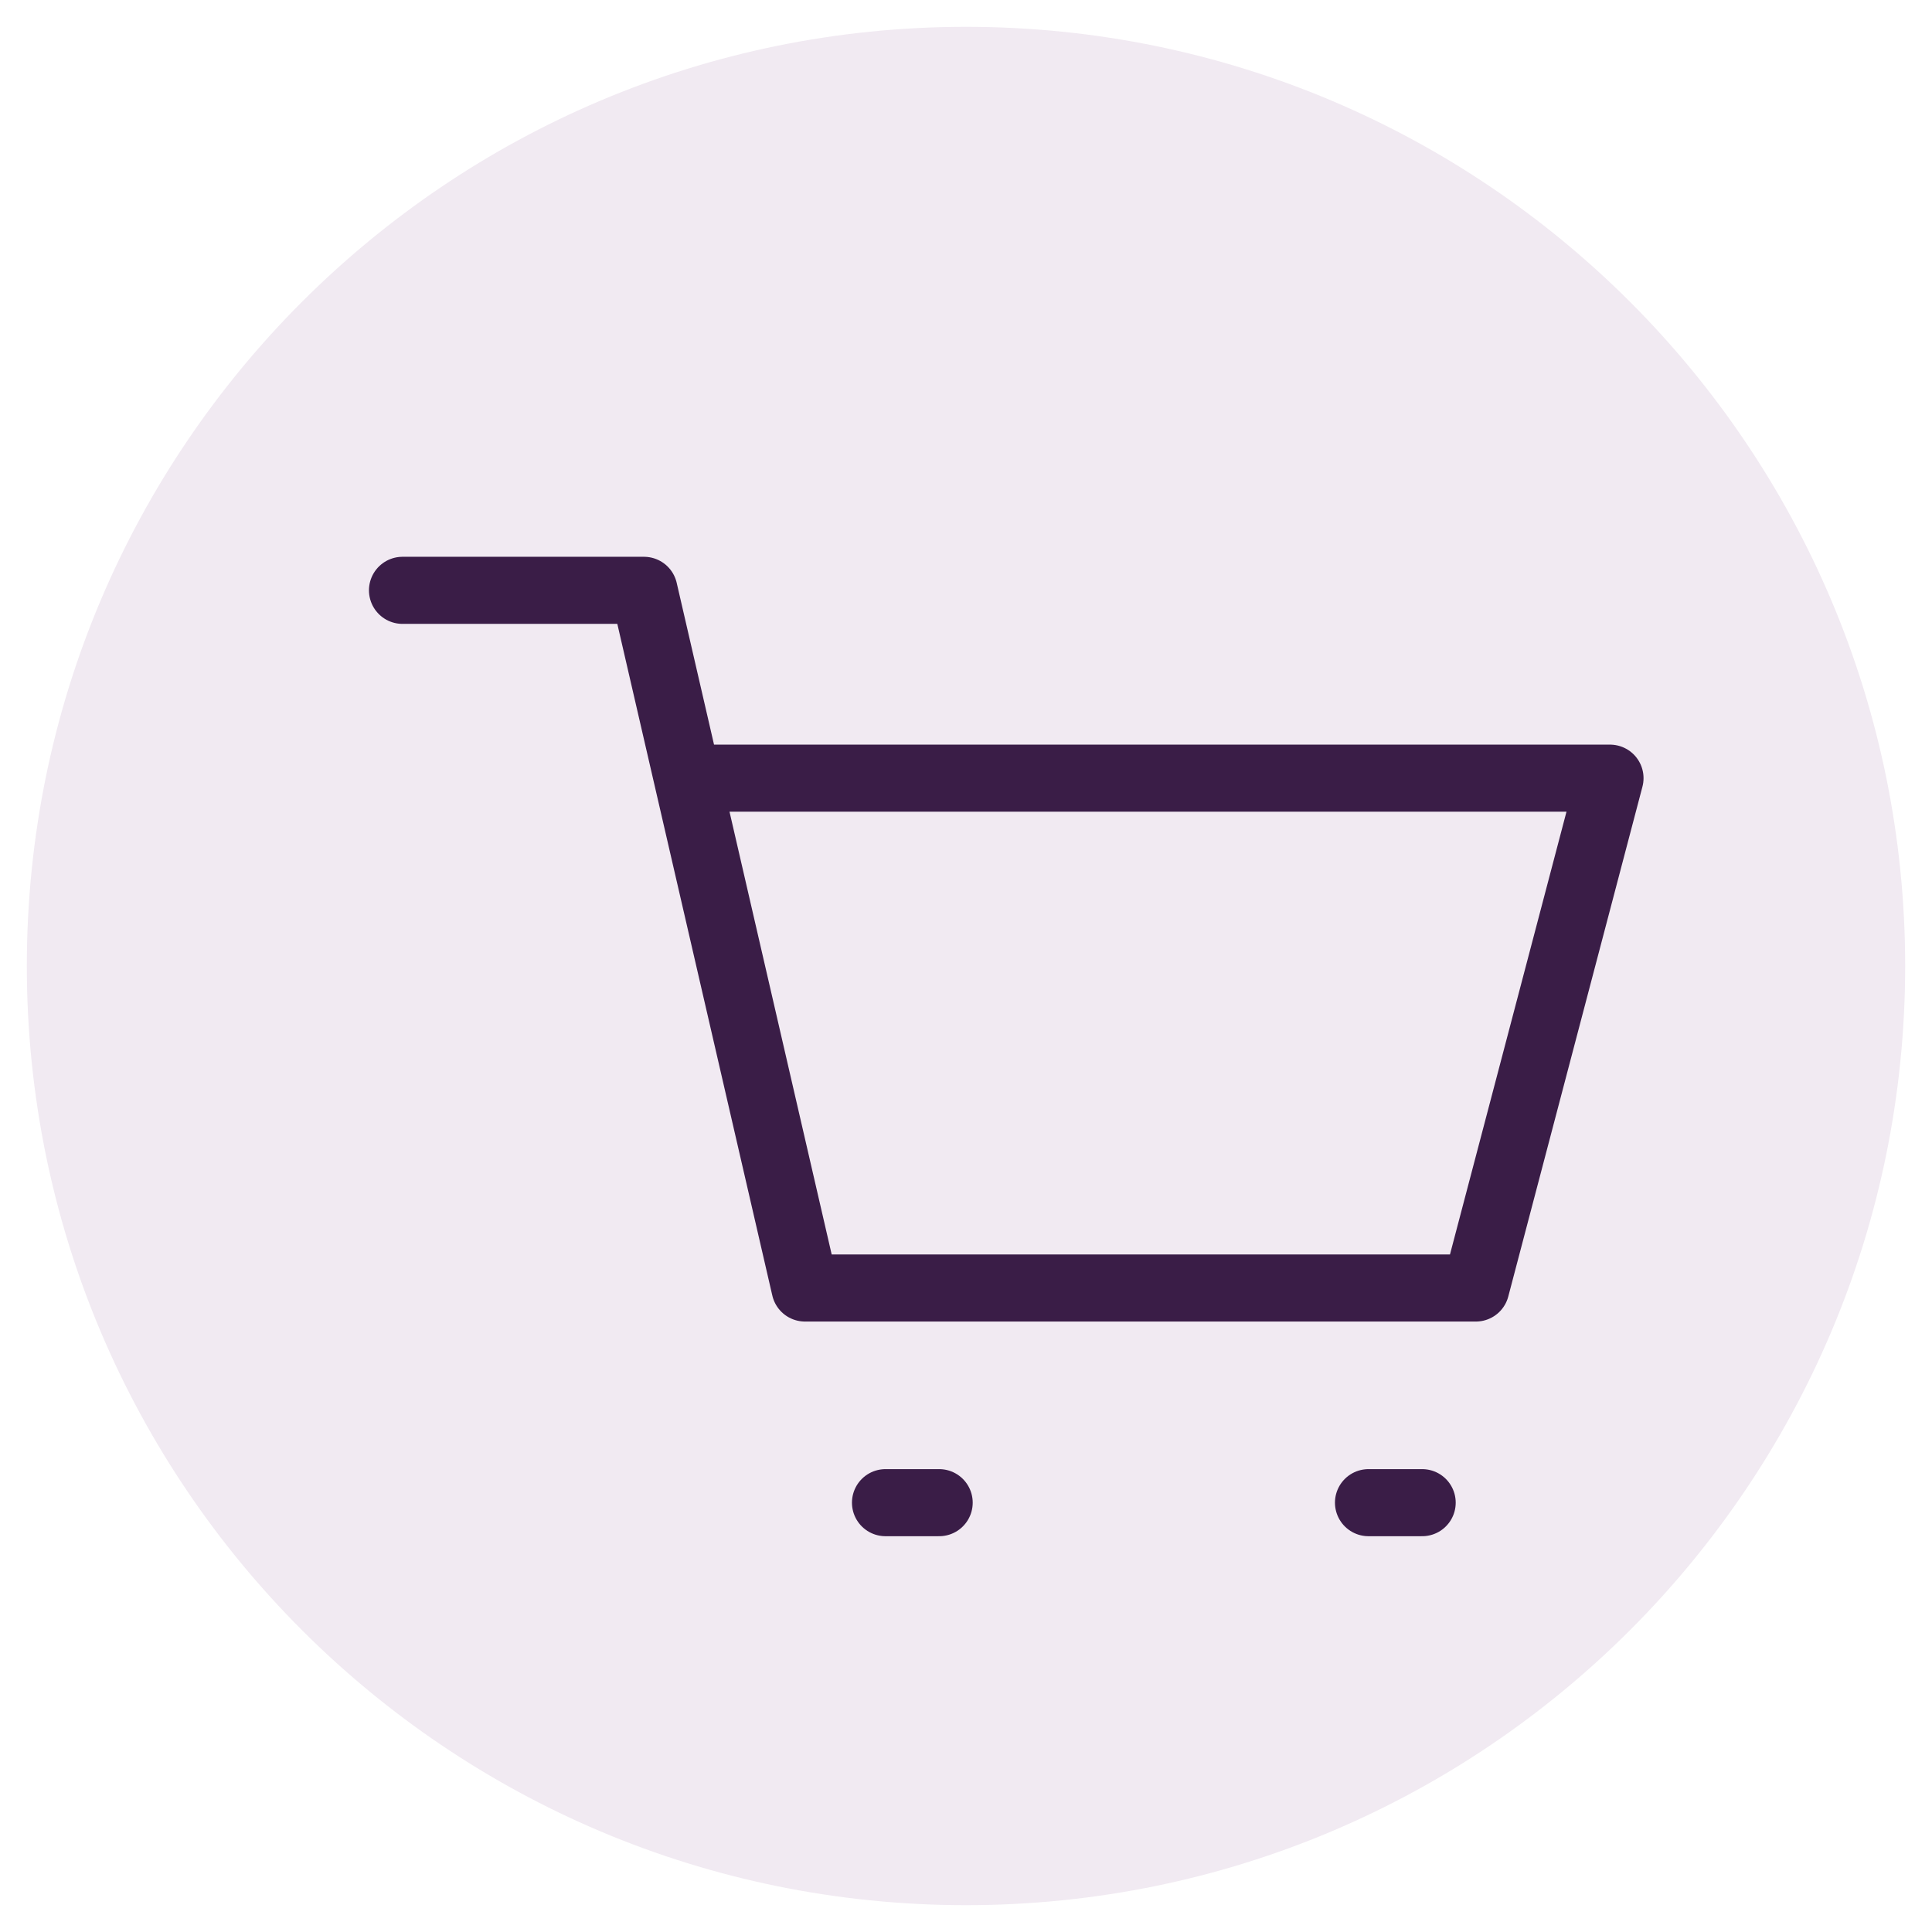
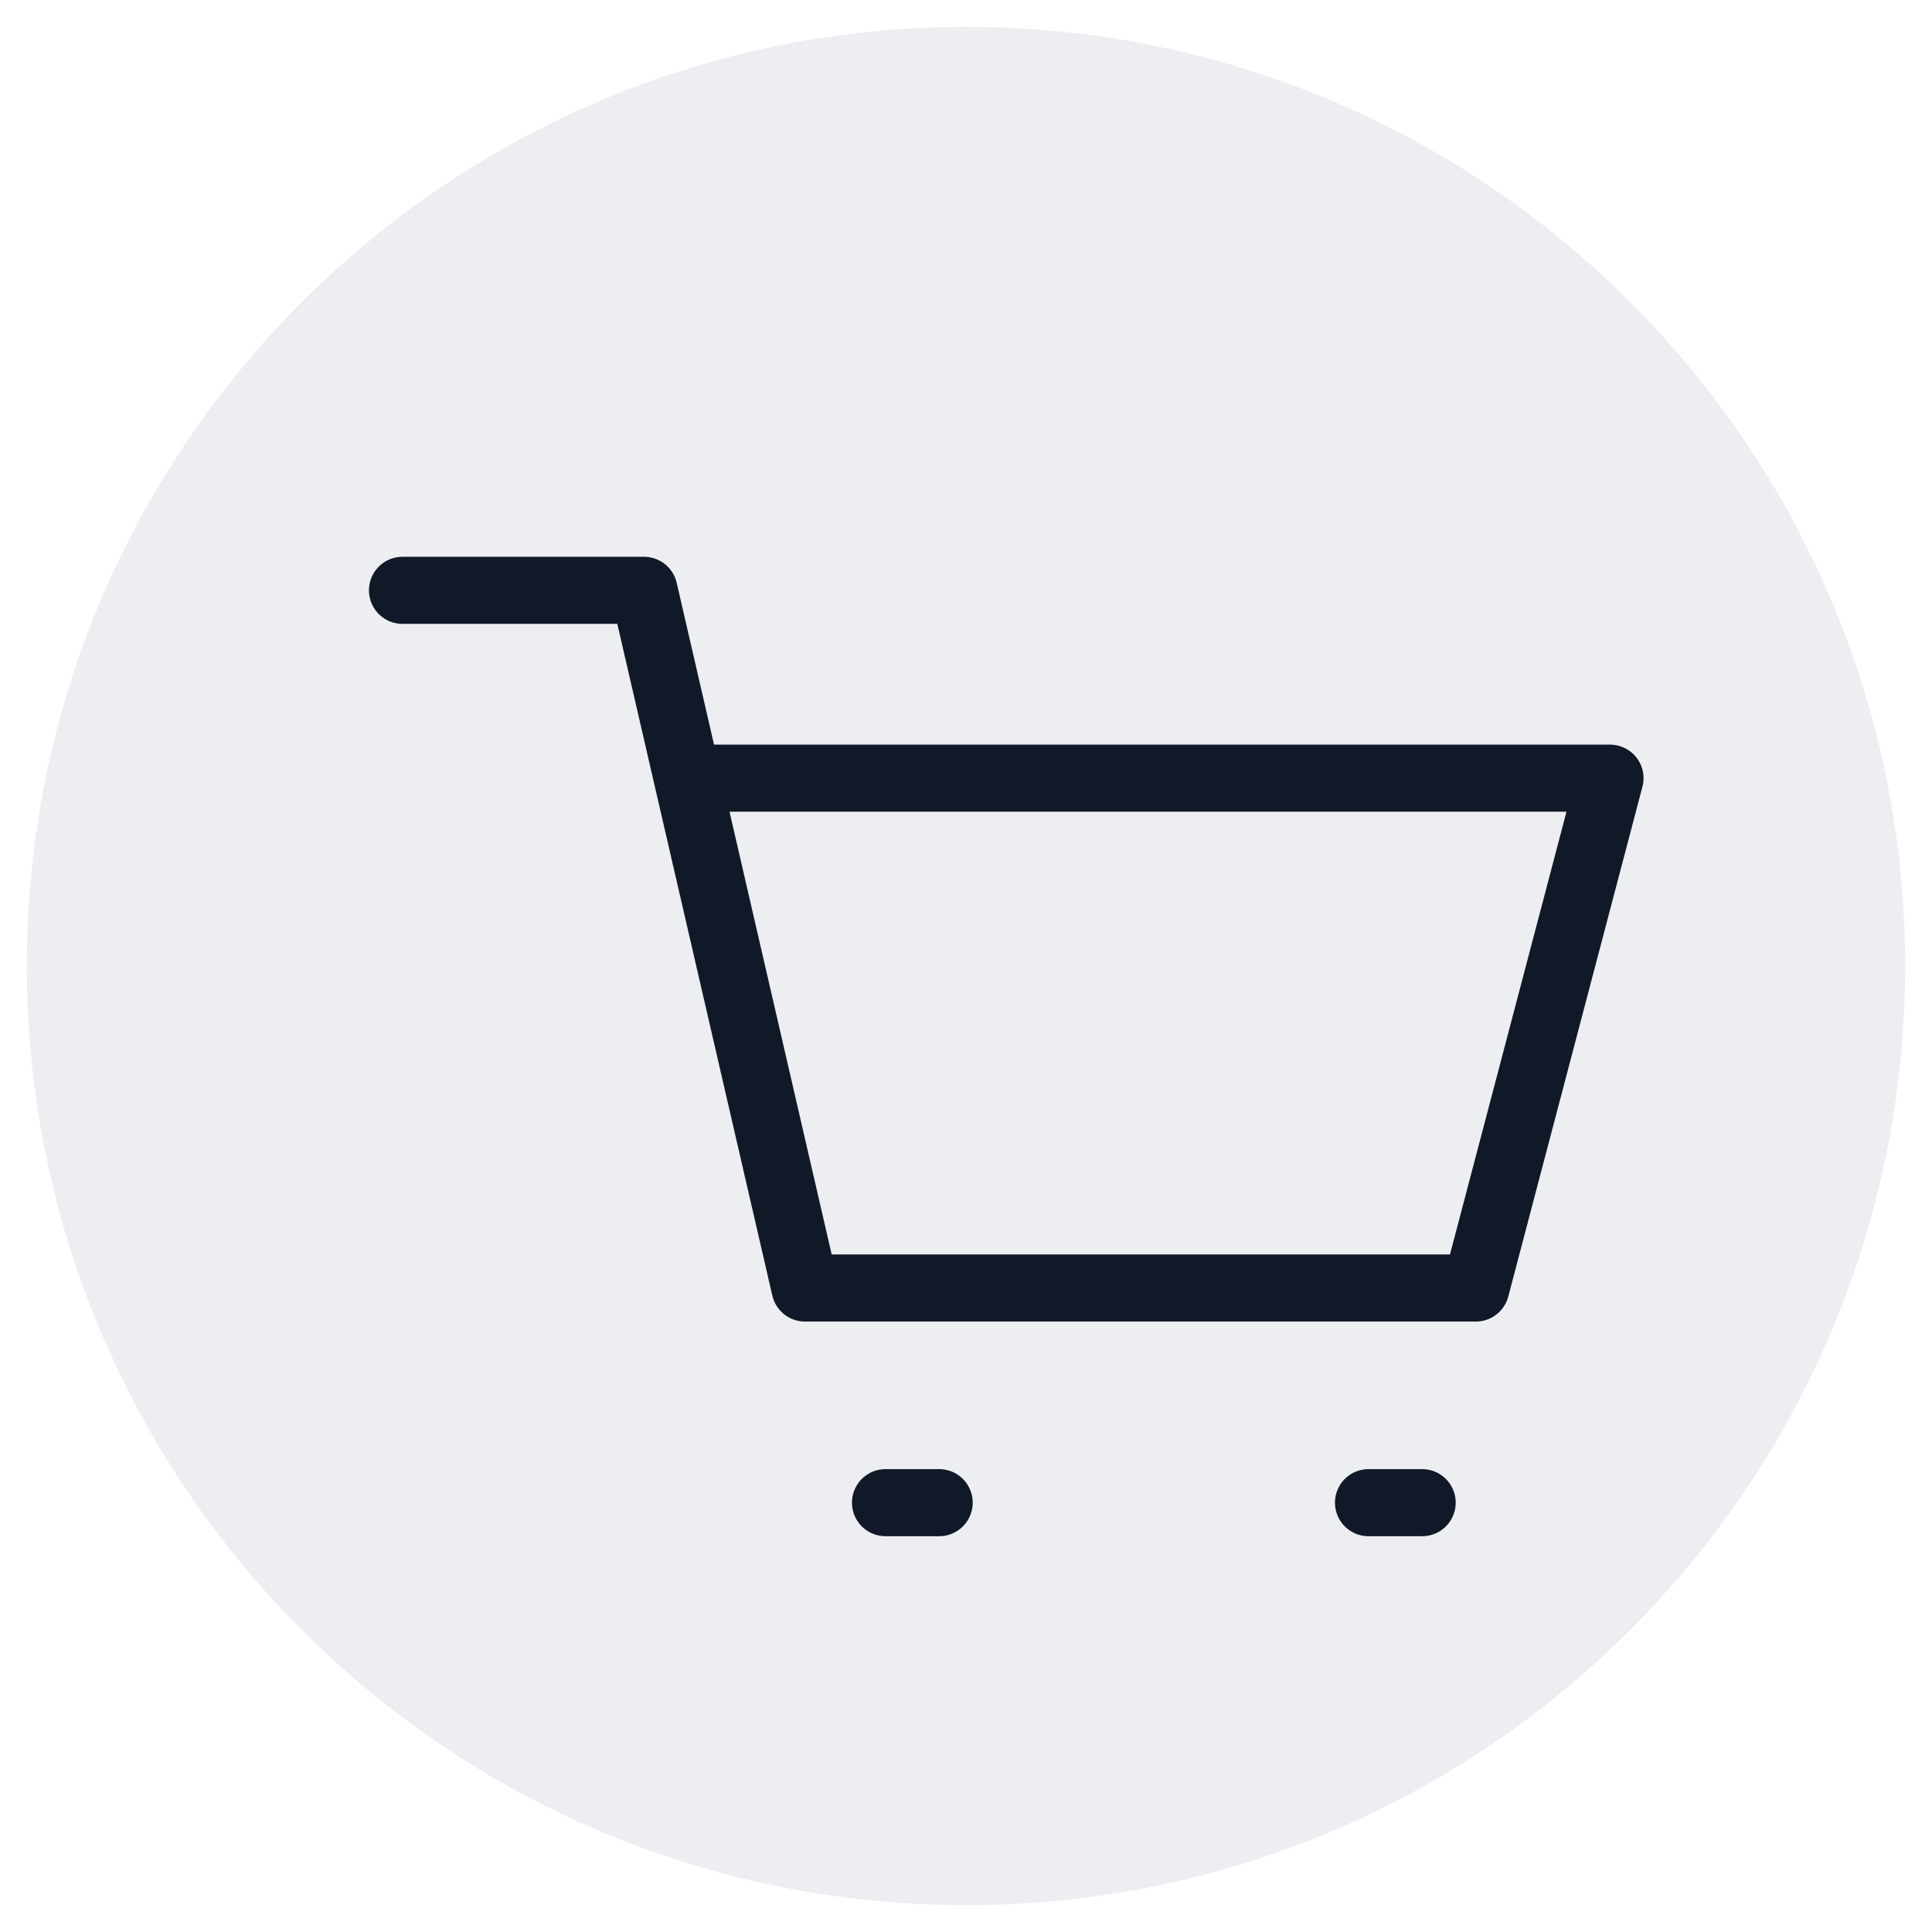
<svg xmlns="http://www.w3.org/2000/svg" viewBox="0 0 72 72">
-   <circle cx="36" cy="36" r="35" fill="#F1EAF2" />
-   <path d="M15 22h9l6 26h25l5-19H26M33 56h2M51 56h2" fill="none" stroke="#3A1D47" stroke-width="2.5" stroke-linecap="round" stroke-linejoin="round" />
+   <circle cx="36" cy="36" r="35" fill="#ECEEF1" />
+   <path d="M15 22h9l6 26h25l5-19H26M33 56h2M51 56h2" fill="none" stroke="#111827" stroke-width="2.5" stroke-linecap="round" stroke-linejoin="round" />
</svg>
